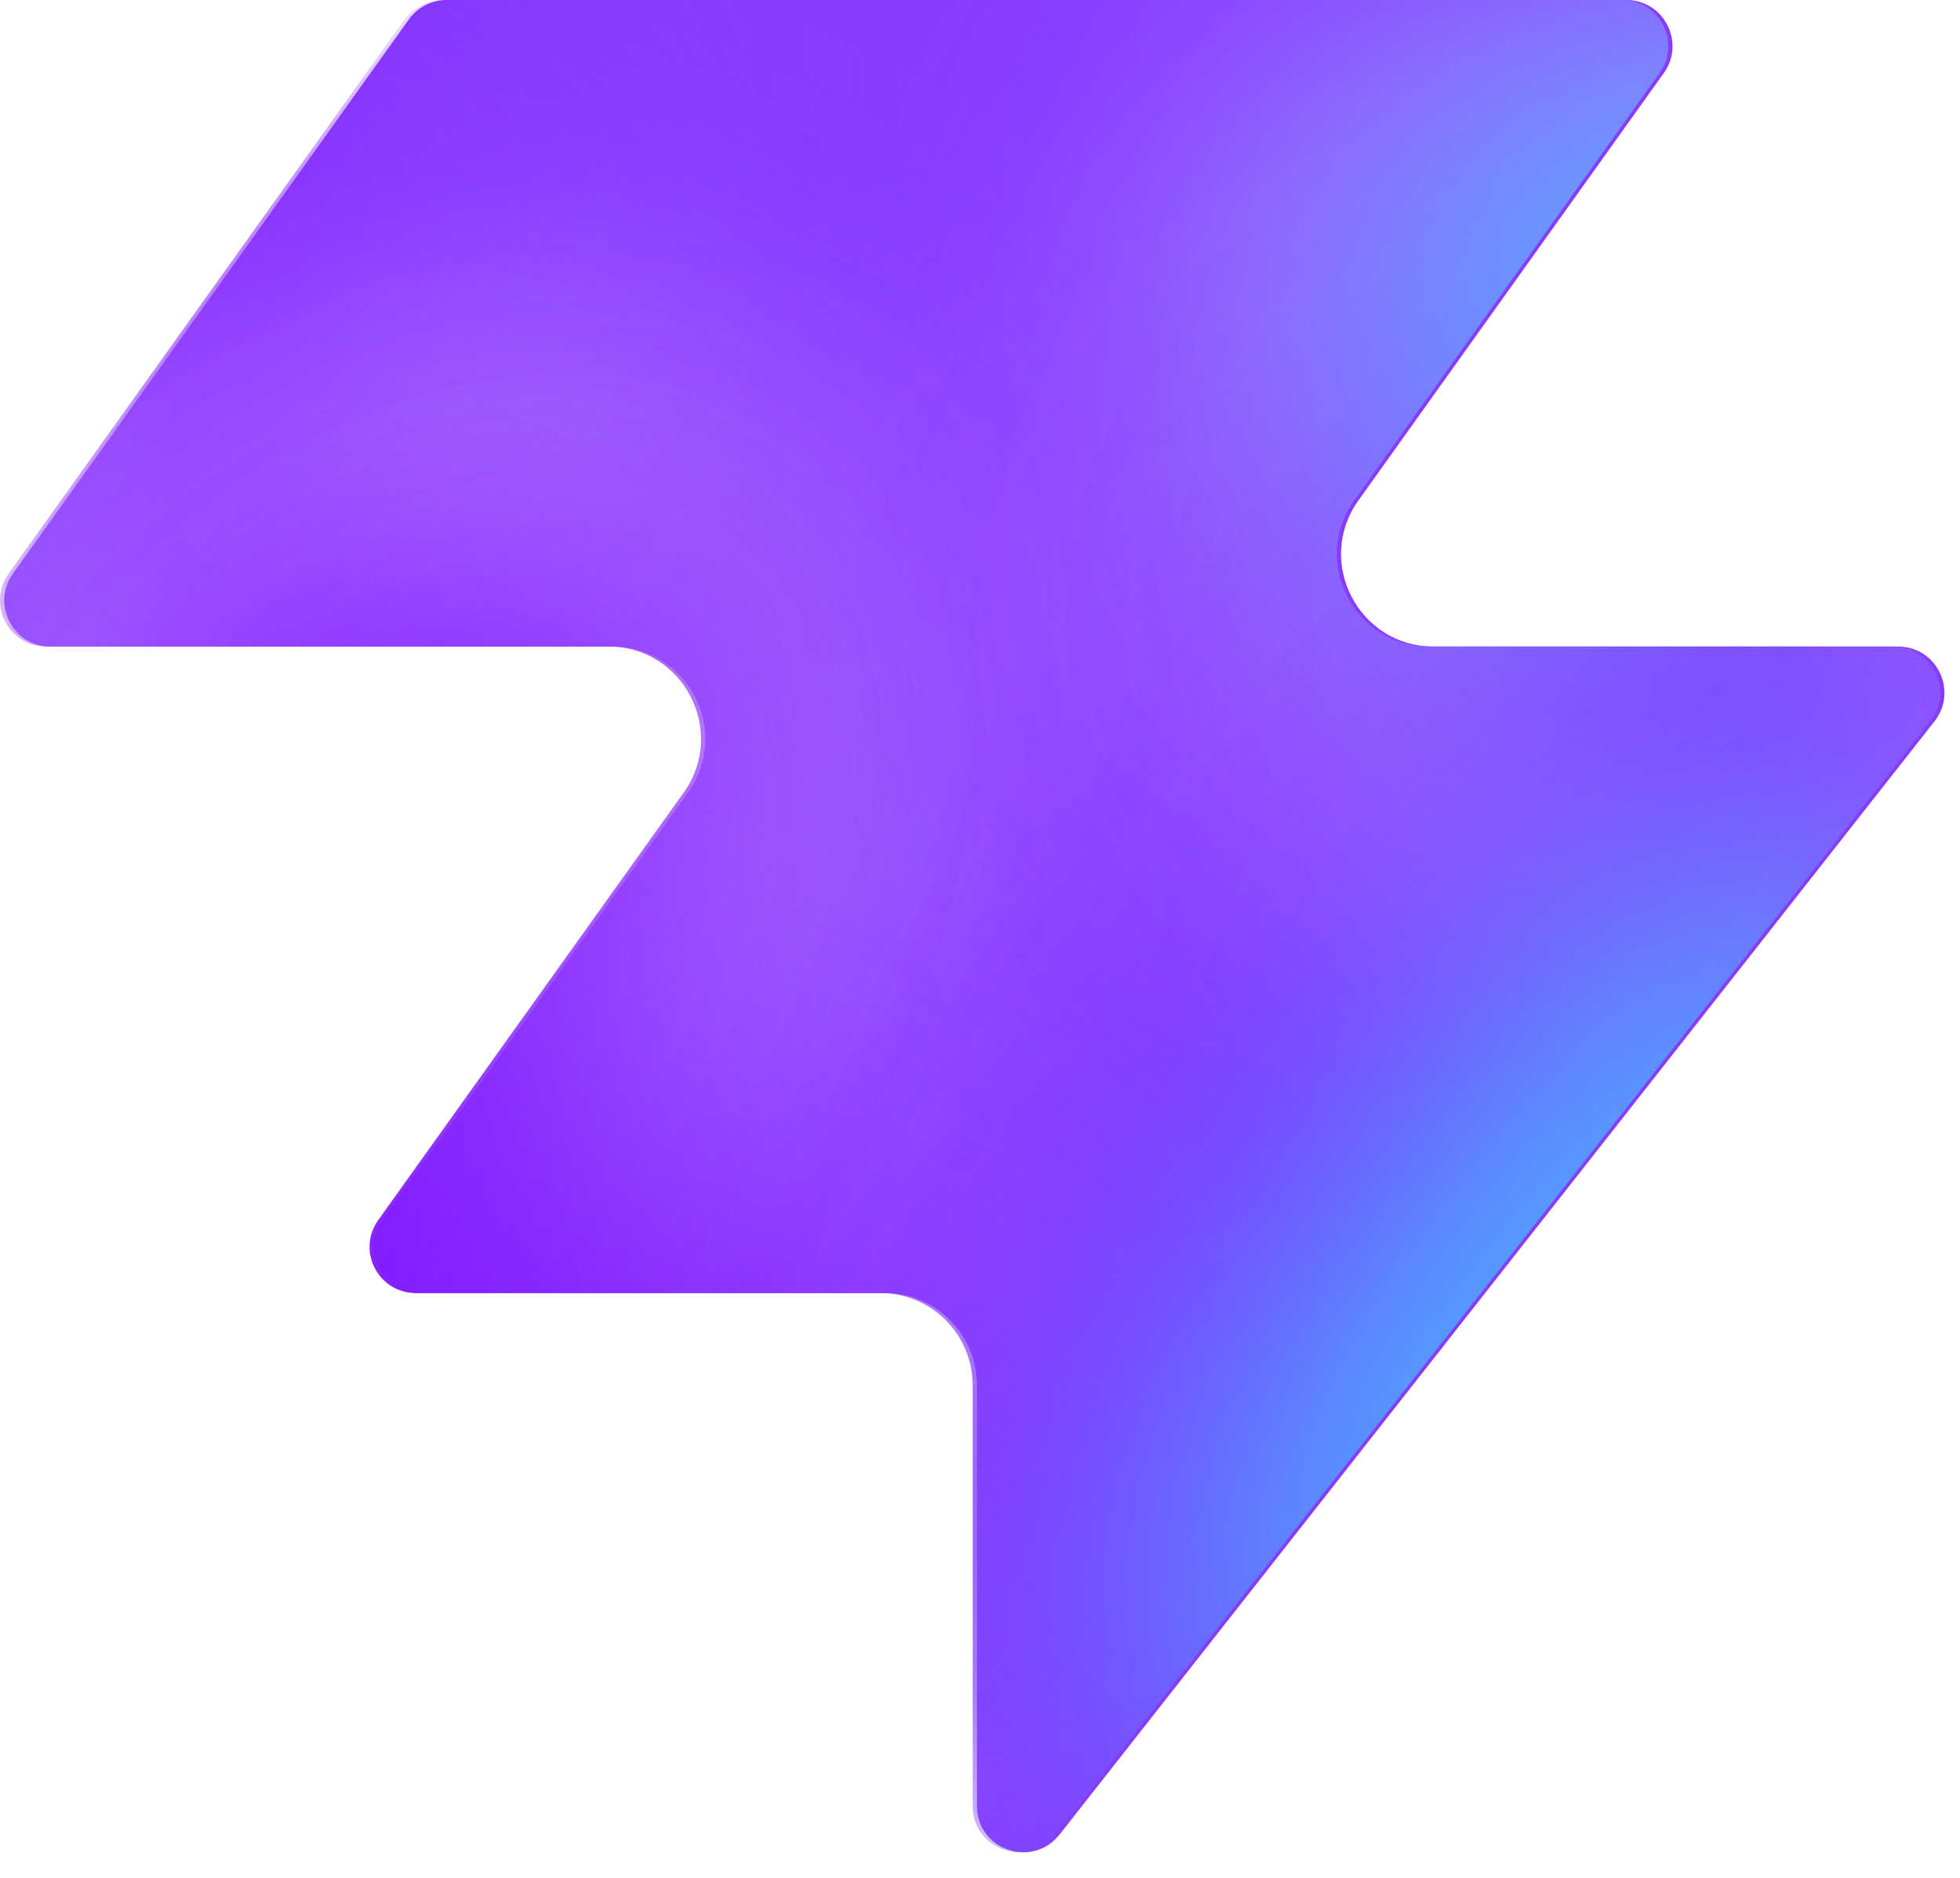
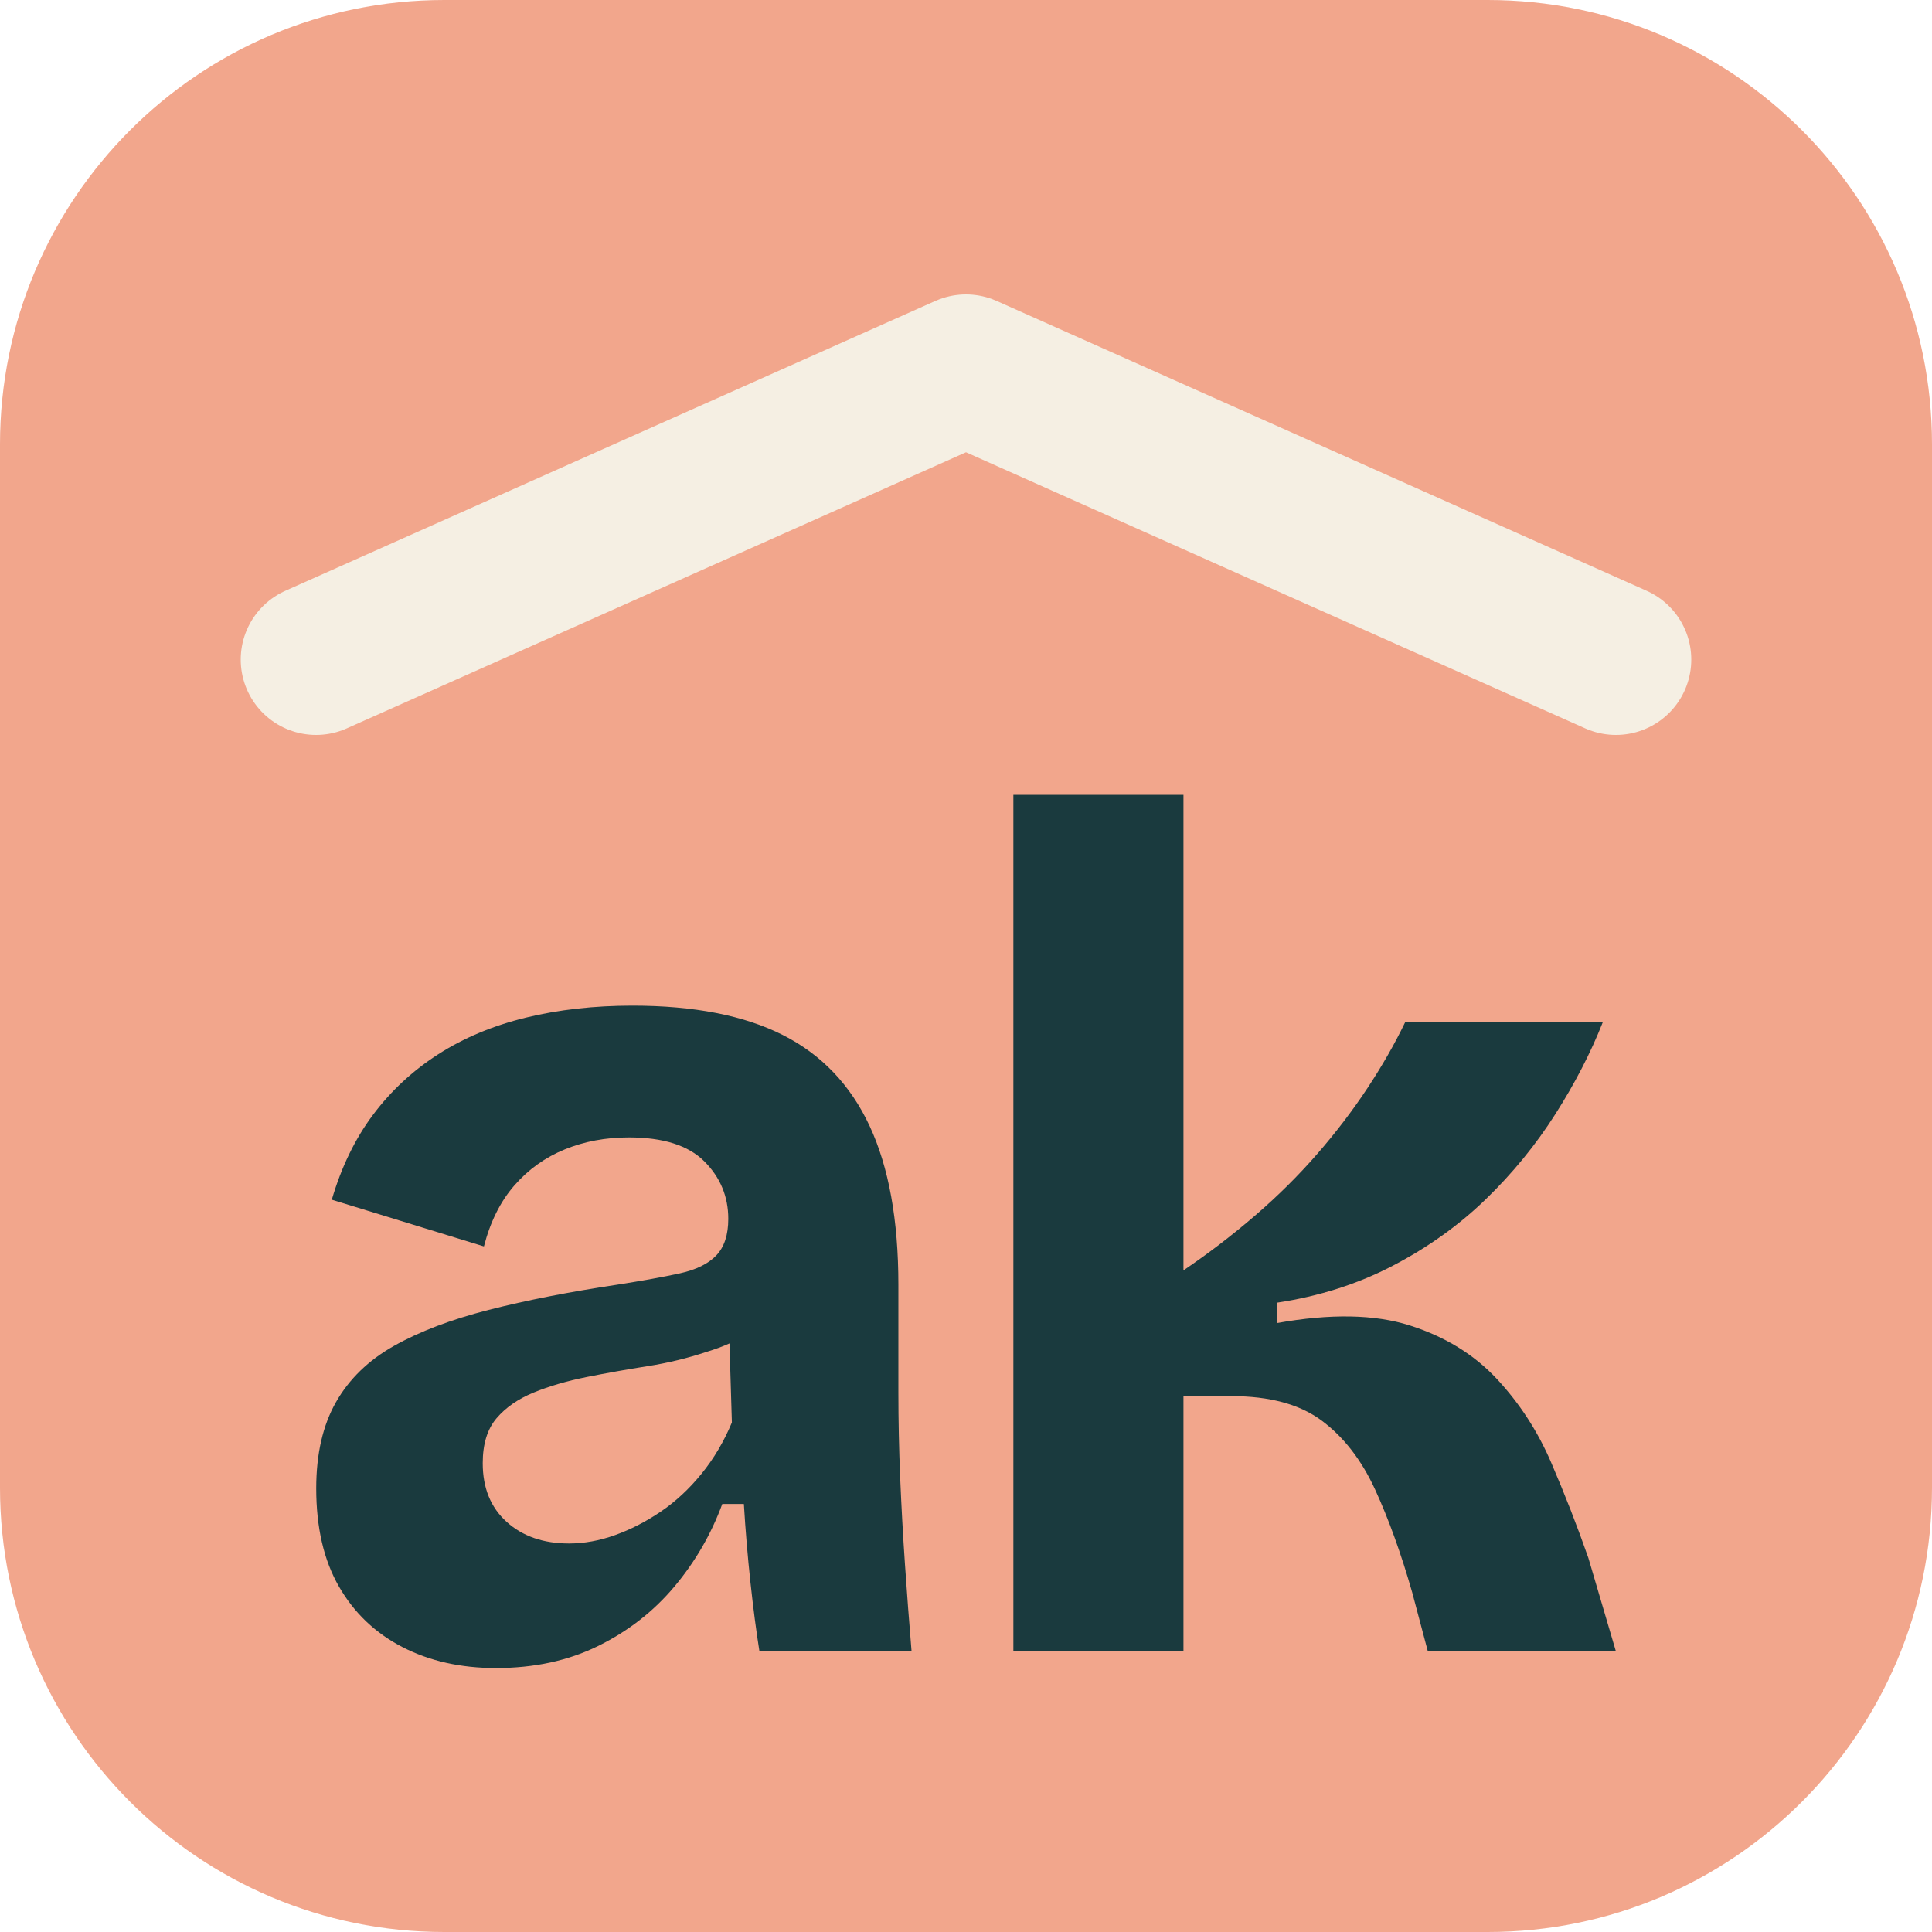
- <svg xmlns="http://www.w3.org/2000/svg" width="48" height="46" fill="none" viewBox="0 0 48 46">
-   <path fill="#863bff" d="M25.946 44.938c-.664.845-2.021.375-2.021-.698V33.937a2.26 2.26 0 0 0-2.262-2.262H10.287c-.92 0-1.456-1.04-.92-1.788l7.48-10.471c1.07-1.497 0-3.578-1.842-3.578H1.237c-.92 0-1.456-1.04-.92-1.788L10.013.474c.214-.297.556-.474.92-.474h28.894c.92 0 1.456 1.04.92 1.788l-7.48 10.471c-1.07 1.498 0 3.579 1.842 3.579h11.377c.943 0 1.473 1.088.89 1.83L25.947 44.94z" style="fill:#863bff;fill:color(display-p3 .525 .23 1);fill-opacity:1" />
-   <mask id="a" width="48" height="46" x="0" y="0" maskUnits="userSpaceOnUse" style="mask-type:alpha">
-     <path fill="#000" d="M25.842 44.938c-.664.844-2.021.375-2.021-.698V33.937a2.26 2.26 0 0 0-2.262-2.262H10.183c-.92 0-1.456-1.04-.92-1.788l7.48-10.471c1.07-1.498 0-3.579-1.842-3.579H1.133c-.92 0-1.456-1.04-.92-1.787L9.91.473c.214-.297.556-.474.92-.474h28.894c.92 0 1.456 1.04.92 1.788l-7.48 10.471c-1.07 1.498 0 3.578 1.842 3.578h11.377c.943 0 1.473 1.088.89 1.832L25.843 44.94z" style="fill:#000;fill-opacity:1" />
-   </mask>
-   <g mask="url(#a)">
-     <g filter="url(#b)">
-       <ellipse cx="5.508" cy="14.704" fill="#ede6ff" rx="5.508" ry="14.704" style="fill:#ede6ff;fill:color(display-p3 .927 .903 1);fill-opacity:1" transform="matrix(.00324 1 1 -.00324 -4.47 31.516)" />
-     </g>
-     <g filter="url(#c)">
-       <ellipse cx="10.399" cy="29.851" fill="#ede6ff" rx="10.399" ry="29.851" style="fill:#ede6ff;fill:color(display-p3 .927 .903 1);fill-opacity:1" transform="matrix(.00324 1 1 -.00324 -39.328 7.883)" />
-     </g>
-     <g filter="url(#d)">
-       <ellipse cx="5.508" cy="30.487" fill="#7e14ff" rx="5.508" ry="30.487" style="fill:#7e14ff;fill:color(display-p3 .492 .077 1);fill-opacity:1" transform="rotate(89.814 -25.913 -14.639)scale(1 -1)" />
-     </g>
-     <g filter="url(#e)">
-       <ellipse cx="5.508" cy="30.599" fill="#7e14ff" rx="5.508" ry="30.599" style="fill:#7e14ff;fill:color(display-p3 .492 .077 1);fill-opacity:1" transform="rotate(89.814 -32.644 -3.334)scale(1 -1)" />
-     </g>
-     <g filter="url(#f)">
-       <ellipse cx="5.508" cy="30.599" fill="#7e14ff" rx="5.508" ry="30.599" style="fill:#7e14ff;fill:color(display-p3 .492 .077 1);fill-opacity:1" transform="matrix(.00324 1 1 -.00324 -34.34 30.47)" />
-     </g>
-     <g filter="url(#g)">
-       <ellipse cx="14.072" cy="22.078" fill="#ede6ff" rx="14.072" ry="22.078" style="fill:#ede6ff;fill:color(display-p3 .927 .903 1);fill-opacity:1" transform="rotate(93.35 24.506 48.493)scale(-1 1)" />
-     </g>
-     <g filter="url(#h)">
-       <ellipse cx="3.47" cy="21.501" fill="#7e14ff" rx="3.47" ry="21.501" style="fill:#7e14ff;fill:color(display-p3 .492 .077 1);fill-opacity:1" transform="rotate(89.009 28.708 47.59)scale(-1 1)" />
-     </g>
-     <g filter="url(#i)">
-       <ellipse cx="3.47" cy="21.501" fill="#7e14ff" rx="3.47" ry="21.501" style="fill:#7e14ff;fill:color(display-p3 .492 .077 1);fill-opacity:1" transform="rotate(89.009 28.708 47.59)scale(-1 1)" />
-     </g>
-     <g filter="url(#j)">
-       <ellipse cx=".387" cy="8.972" fill="#7e14ff" rx="4.407" ry="29.108" style="fill:#7e14ff;fill:color(display-p3 .492 .077 1);fill-opacity:1" transform="rotate(39.51 .387 8.972)" />
-     </g>
-     <g filter="url(#k)">
-       <ellipse cx="47.523" cy="-6.092" fill="#7e14ff" rx="4.407" ry="29.108" style="fill:#7e14ff;fill:color(display-p3 .492 .077 1);fill-opacity:1" transform="rotate(37.892 47.523 -6.092)" />
-     </g>
-     <g filter="url(#l)">
-       <ellipse cx="41.412" cy="6.333" fill="#47bfff" rx="5.971" ry="9.665" style="fill:#47bfff;fill:color(display-p3 .28 .748 1);fill-opacity:1" transform="rotate(37.892 41.412 6.333)" />
-     </g>
-     <g filter="url(#m)">
-       <ellipse cx="-1.879" cy="38.332" fill="#7e14ff" rx="4.407" ry="29.108" style="fill:#7e14ff;fill:color(display-p3 .492 .077 1);fill-opacity:1" transform="rotate(37.892 -1.88 38.332)" />
-     </g>
-     <g filter="url(#n)">
-       <ellipse cx="-1.879" cy="38.332" fill="#7e14ff" rx="4.407" ry="29.108" style="fill:#7e14ff;fill:color(display-p3 .492 .077 1);fill-opacity:1" transform="rotate(37.892 -1.88 38.332)" />
-     </g>
-     <g filter="url(#o)">
-       <ellipse cx="35.651" cy="29.907" fill="#7e14ff" rx="4.407" ry="29.108" style="fill:#7e14ff;fill:color(display-p3 .492 .077 1);fill-opacity:1" transform="rotate(37.892 35.651 29.907)" />
-     </g>
-     <g filter="url(#p)">
-       <ellipse cx="38.418" cy="32.4" fill="#47bfff" rx="5.971" ry="15.297" style="fill:#47bfff;fill:color(display-p3 .28 .748 1);fill-opacity:1" transform="rotate(37.892 38.418 32.4)" />
-     </g>
-   </g>
-   <defs>
-     <filter id="b" width="60.045" height="41.654" x="-19.77" y="16.149" color-interpolation-filters="sRGB" filterUnits="userSpaceOnUse">
-       <feFlood flood-opacity="0" result="BackgroundImageFix" />
-       <feBlend in="SourceGraphic" in2="BackgroundImageFix" result="shape" />
-       <feGaussianBlur result="effect1_foregroundBlur_2002_17158" stdDeviation="7.659" />
-     </filter>
-     <filter id="c" width="90.34" height="51.437" x="-54.613" y="-7.533" color-interpolation-filters="sRGB" filterUnits="userSpaceOnUse">
-       <feFlood flood-opacity="0" result="BackgroundImageFix" />
-       <feBlend in="SourceGraphic" in2="BackgroundImageFix" result="shape" />
-       <feGaussianBlur result="effect1_foregroundBlur_2002_17158" stdDeviation="7.659" />
-     </filter>
-     <filter id="d" width="79.355" height="29.4" x="-49.64" y="2.03" color-interpolation-filters="sRGB" filterUnits="userSpaceOnUse">
-       <feFlood flood-opacity="0" result="BackgroundImageFix" />
-       <feBlend in="SourceGraphic" in2="BackgroundImageFix" result="shape" />
-       <feGaussianBlur result="effect1_foregroundBlur_2002_17158" stdDeviation="4.596" />
-     </filter>
-     <filter id="e" width="79.579" height="29.4" x="-45.045" y="20.029" color-interpolation-filters="sRGB" filterUnits="userSpaceOnUse">
-       <feFlood flood-opacity="0" result="BackgroundImageFix" />
-       <feBlend in="SourceGraphic" in2="BackgroundImageFix" result="shape" />
-       <feGaussianBlur result="effect1_foregroundBlur_2002_17158" stdDeviation="4.596" />
-     </filter>
-     <filter id="f" width="79.579" height="29.4" x="-43.513" y="21.178" color-interpolation-filters="sRGB" filterUnits="userSpaceOnUse">
-       <feFlood flood-opacity="0" result="BackgroundImageFix" />
-       <feBlend in="SourceGraphic" in2="BackgroundImageFix" result="shape" />
-       <feGaussianBlur result="effect1_foregroundBlur_2002_17158" stdDeviation="4.596" />
-     </filter>
-     <filter id="g" width="74.749" height="58.852" x="15.756" y="-17.901" color-interpolation-filters="sRGB" filterUnits="userSpaceOnUse">
-       <feFlood flood-opacity="0" result="BackgroundImageFix" />
-       <feBlend in="SourceGraphic" in2="BackgroundImageFix" result="shape" />
-       <feGaussianBlur result="effect1_foregroundBlur_2002_17158" stdDeviation="7.659" />
-     </filter>
-     <filter id="h" width="61.377" height="25.362" x="23.548" y="2.284" color-interpolation-filters="sRGB" filterUnits="userSpaceOnUse">
-       <feFlood flood-opacity="0" result="BackgroundImageFix" />
-       <feBlend in="SourceGraphic" in2="BackgroundImageFix" result="shape" />
-       <feGaussianBlur result="effect1_foregroundBlur_2002_17158" stdDeviation="4.596" />
-     </filter>
-     <filter id="i" width="61.377" height="25.362" x="23.548" y="2.284" color-interpolation-filters="sRGB" filterUnits="userSpaceOnUse">
-       <feFlood flood-opacity="0" result="BackgroundImageFix" />
-       <feBlend in="SourceGraphic" in2="BackgroundImageFix" result="shape" />
-       <feGaussianBlur result="effect1_foregroundBlur_2002_17158" stdDeviation="4.596" />
-     </filter>
-     <filter id="j" width="56.045" height="63.649" x="-27.636" y="-22.853" color-interpolation-filters="sRGB" filterUnits="userSpaceOnUse">
-       <feFlood flood-opacity="0" result="BackgroundImageFix" />
-       <feBlend in="SourceGraphic" in2="BackgroundImageFix" result="shape" />
-       <feGaussianBlur result="effect1_foregroundBlur_2002_17158" stdDeviation="4.596" />
-     </filter>
-     <filter id="k" width="54.814" height="64.646" x="20.116" y="-38.415" color-interpolation-filters="sRGB" filterUnits="userSpaceOnUse">
-       <feFlood flood-opacity="0" result="BackgroundImageFix" />
-       <feBlend in="SourceGraphic" in2="BackgroundImageFix" result="shape" />
-       <feGaussianBlur result="effect1_foregroundBlur_2002_17158" stdDeviation="4.596" />
-     </filter>
-     <filter id="l" width="33.541" height="35.313" x="24.641" y="-11.323" color-interpolation-filters="sRGB" filterUnits="userSpaceOnUse">
-       <feFlood flood-opacity="0" result="BackgroundImageFix" />
-       <feBlend in="SourceGraphic" in2="BackgroundImageFix" result="shape" />
-       <feGaussianBlur result="effect1_foregroundBlur_2002_17158" stdDeviation="4.596" />
-     </filter>
-     <filter id="m" width="54.814" height="64.646" x="-29.286" y="6.009" color-interpolation-filters="sRGB" filterUnits="userSpaceOnUse">
-       <feFlood flood-opacity="0" result="BackgroundImageFix" />
-       <feBlend in="SourceGraphic" in2="BackgroundImageFix" result="shape" />
-       <feGaussianBlur result="effect1_foregroundBlur_2002_17158" stdDeviation="4.596" />
-     </filter>
-     <filter id="n" width="54.814" height="64.646" x="-29.286" y="6.009" color-interpolation-filters="sRGB" filterUnits="userSpaceOnUse">
-       <feFlood flood-opacity="0" result="BackgroundImageFix" />
-       <feBlend in="SourceGraphic" in2="BackgroundImageFix" result="shape" />
-       <feGaussianBlur result="effect1_foregroundBlur_2002_17158" stdDeviation="4.596" />
-     </filter>
-     <filter id="o" width="54.814" height="64.646" x="8.244" y="-2.416" color-interpolation-filters="sRGB" filterUnits="userSpaceOnUse">
-       <feFlood flood-opacity="0" result="BackgroundImageFix" />
-       <feBlend in="SourceGraphic" in2="BackgroundImageFix" result="shape" />
-       <feGaussianBlur result="effect1_foregroundBlur_2002_17158" stdDeviation="4.596" />
-     </filter>
-     <filter id="p" width="39.409" height="43.623" x="18.713" y="10.588" color-interpolation-filters="sRGB" filterUnits="userSpaceOnUse">
-       <feFlood flood-opacity="0" result="BackgroundImageFix" />
-       <feBlend in="SourceGraphic" in2="BackgroundImageFix" result="shape" />
-       <feGaussianBlur result="effect1_foregroundBlur_2002_17158" stdDeviation="4.596" />
-     </filter>
-   </defs>
+ <svg xmlns="http://www.w3.org/2000/svg" viewBox="0 0 1000 1000" role="img" aria-label="Alkilea">
+   <rect width="1000" height="1000" rx="230" fill="#F2A68C" />
+   <path transform="translate(139.5 854.7) scale(0.62 -0.62)" fill="#1A3A3E" d="M189 -14Q145 -14 111.0 3.5Q77 21 58.0 54.0Q39 87 39 136Q39 179 55.5 208.0Q72 237 104.0 255.0Q136 273 183.0 285.0Q230 297 290 306Q322 311 342.5 315.5Q363 320 373.0 330.5Q383 341 383 361Q383 389 363.0 409.0Q343 429 300 429Q271 429 246.5 419.0Q222 409 204.5 389.0Q187 369 179 338L52 377Q64 418 86.5 448.0Q109 478 141.0 498.5Q173 519 214.0 529.0Q255 539 303 539Q380 539 428.5 514.5Q477 490 501.0 438.5Q525 387 525 306V216Q525 181 526.5 145.0Q528 109 530.5 72.5Q533 36 536 0H409Q405 25 401.5 57.5Q398 90 396 123H378Q364 85 338.0 54.0Q312 23 274.5 4.5Q237 -14 189 -14ZM250 90Q269 90 288.5 97.0Q308 104 326.5 116.5Q345 129 360.5 148.0Q376 167 386 191L384 257Q375 253 365 250Q341 242 315.5 238.0Q290 234 265.0 229.0Q240 224 220.5 216.0Q201 208 189.5 194.5Q178 181 178 157Q178 126 198.0 108.0Q218 90 250 90Z" />
+   <path transform="translate(483.6 854.7) scale(0.62 -0.62)" fill="#1A3A3E" d="M66 0V715H208V318Q239 339 267.5 363.5Q296 388 319.5 415.0Q343 442 361.5 470.0Q380 498 393 525H558Q543 487 518.5 448.5Q494 410 460.5 377.5Q427 345 383.0 322.0Q339 299 286 291V274Q353 286 397.0 272.0Q441 258 469.5 227.5Q498 197 515.0 157.5Q532 118 546 78L569 0H412L399 49Q385 98 368.0 135.0Q351 172 323.5 192.5Q296 213 248 213H208V0Z" />
+   <path d="M163.6 341.4 L500.0 191.4 L836.4 341.4" fill="none" stroke="#F5EFE3" stroke-width="78.0" stroke-linecap="round" stroke-linejoin="round" />
</svg>
